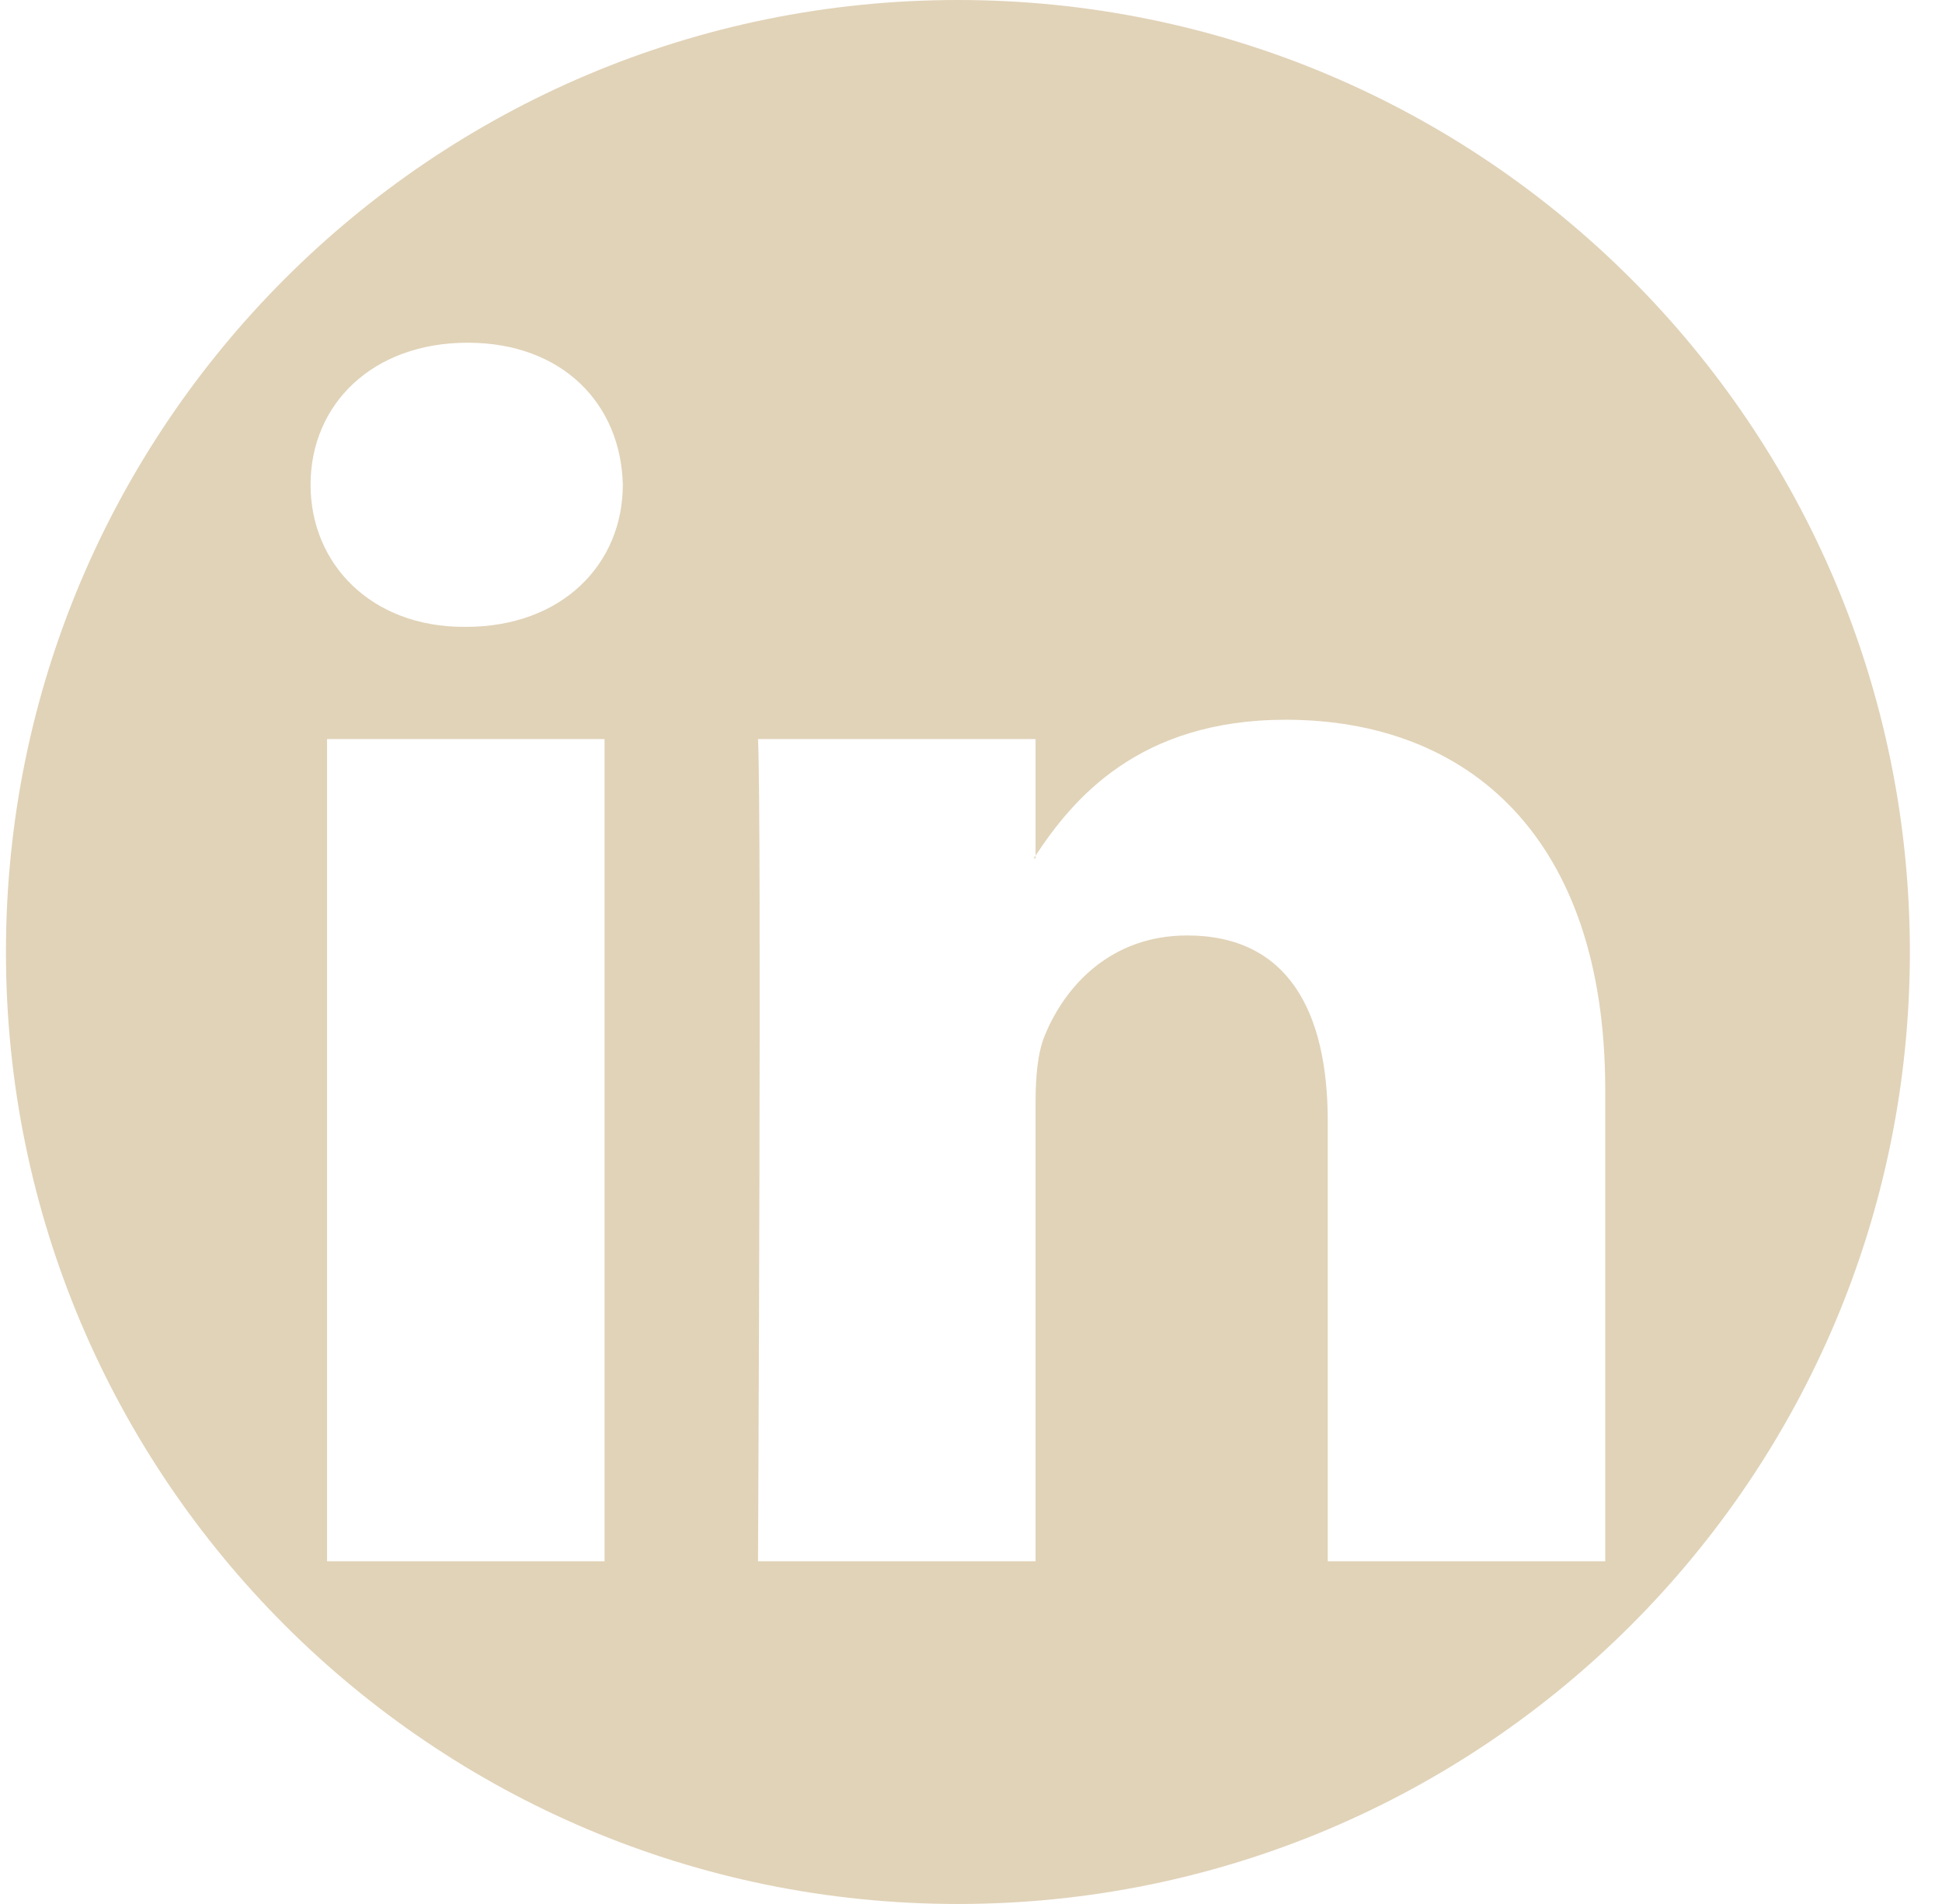
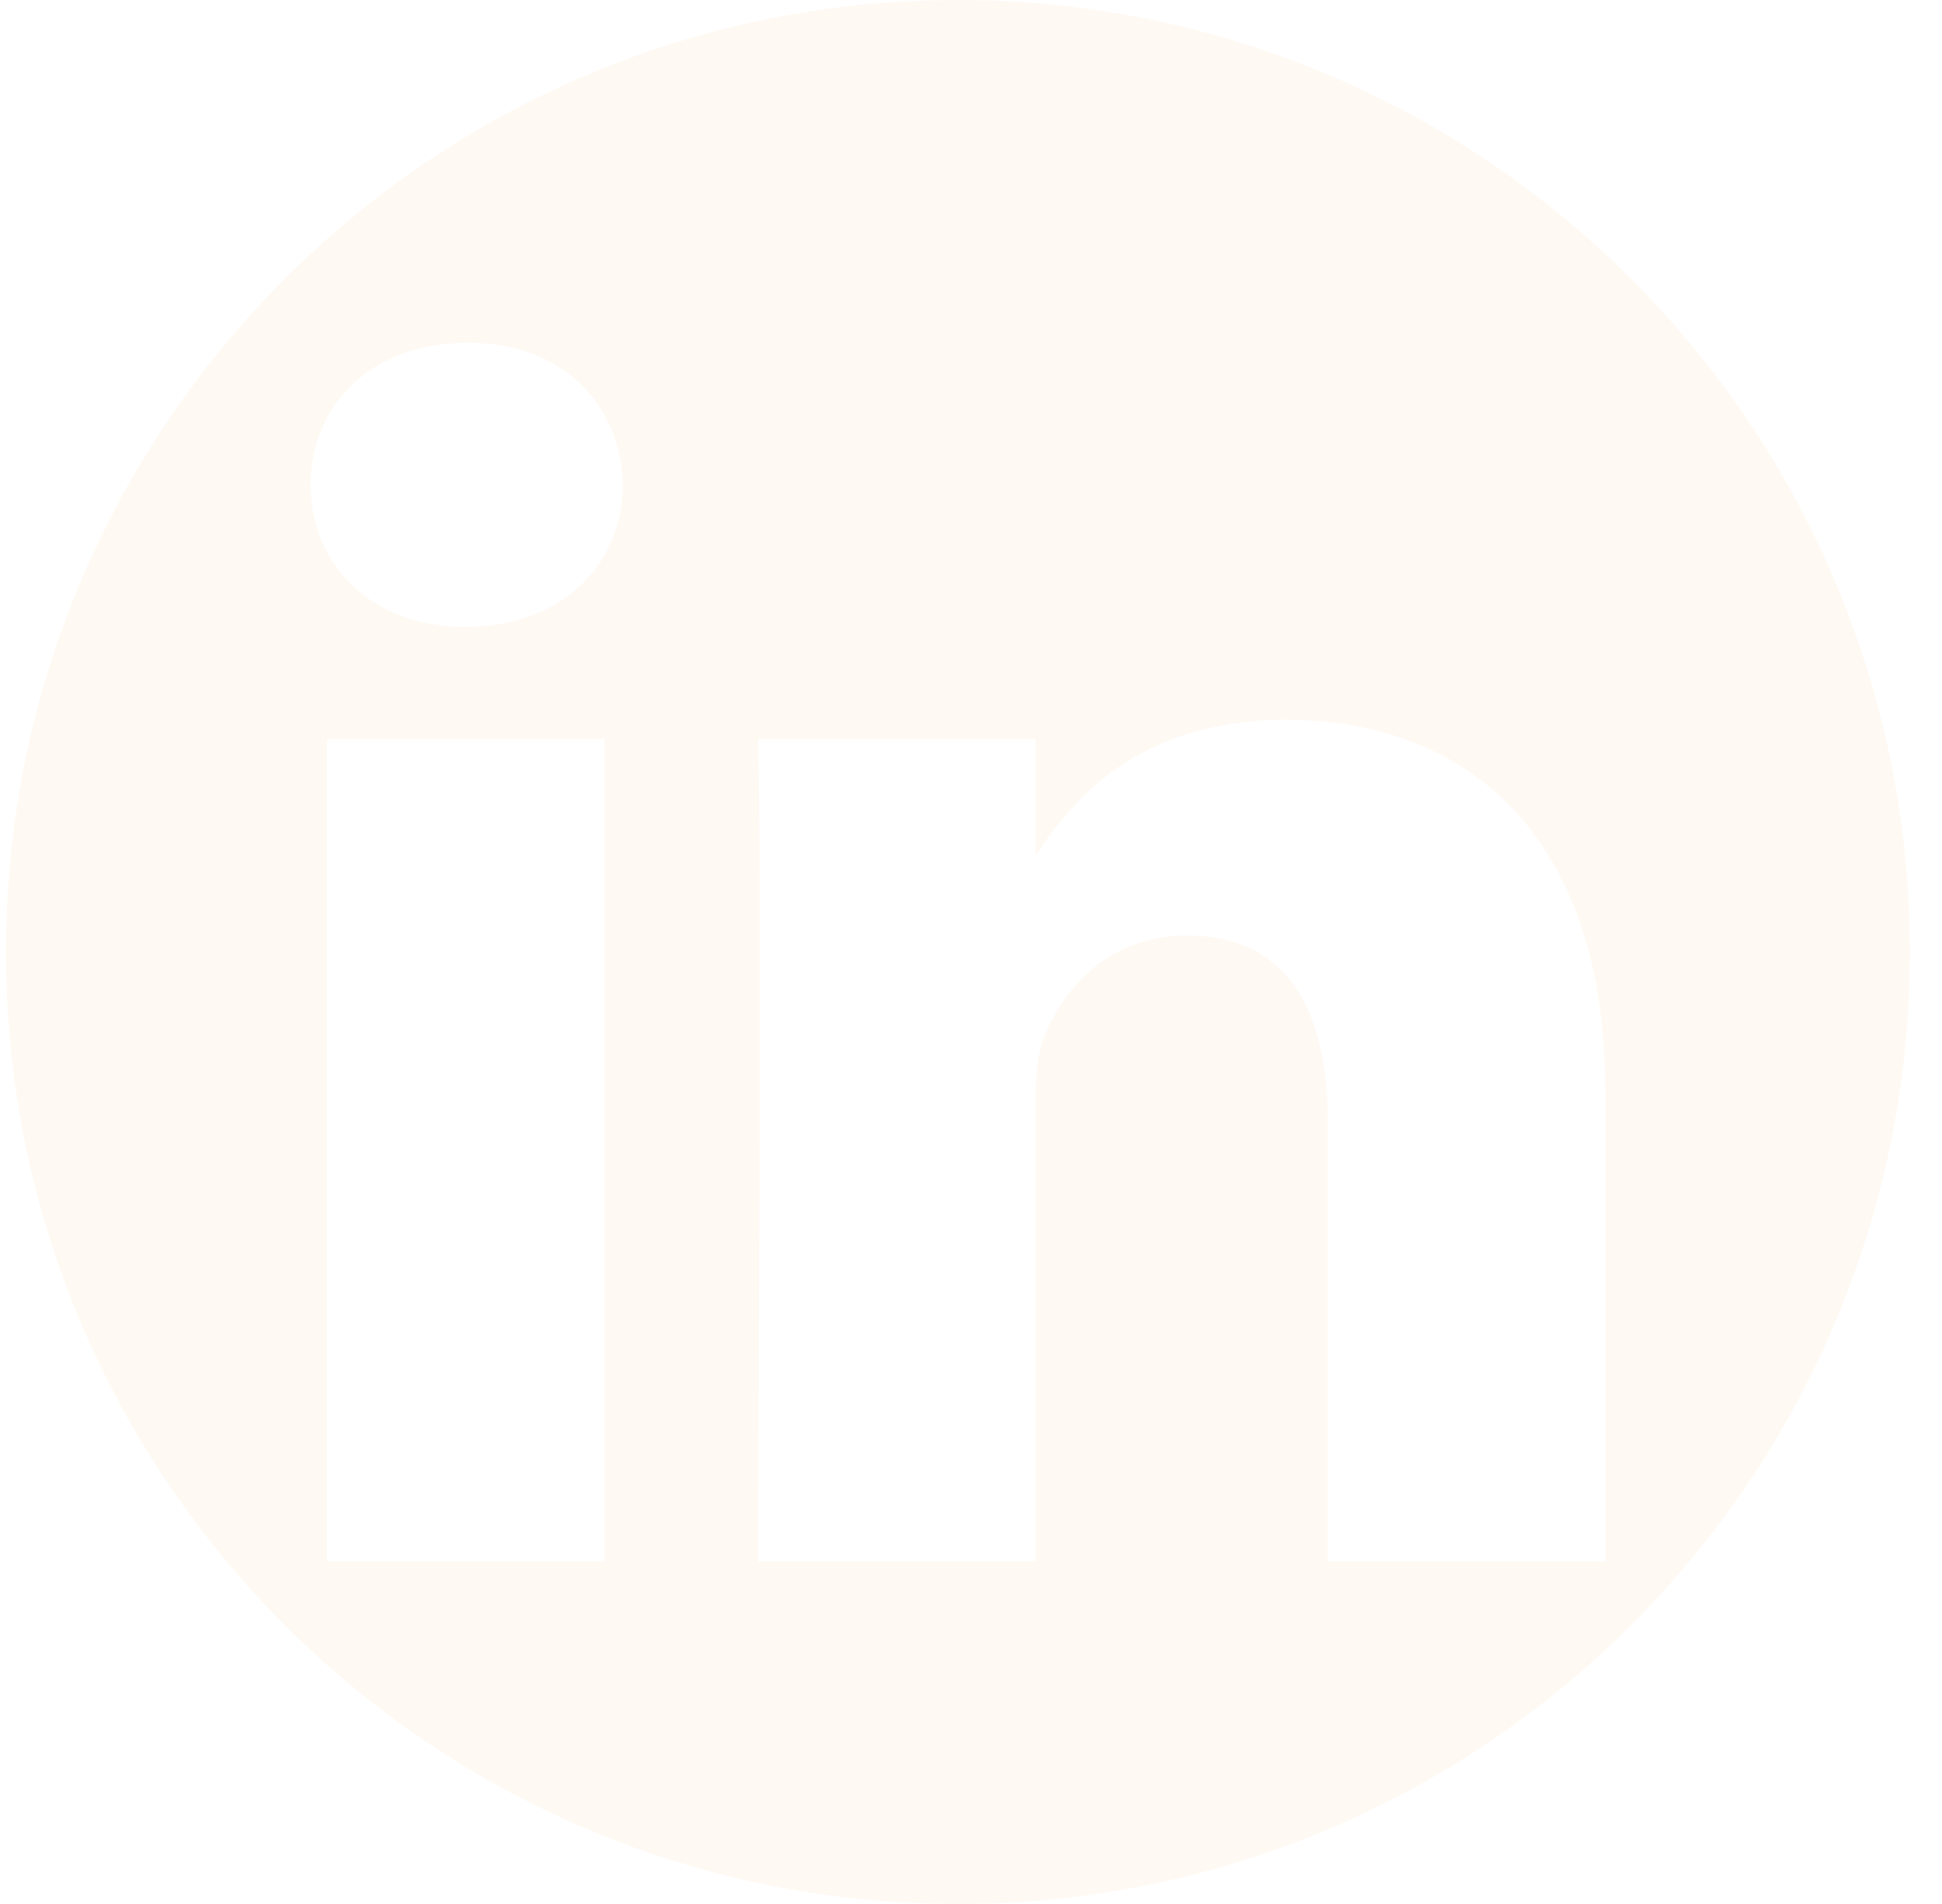
<svg xmlns="http://www.w3.org/2000/svg" width="51" height="50" viewBox="0 0 51 50" fill="none">
-   <path fill-rule="evenodd" clip-rule="evenodd" d="M25.156 50C38.963 50 50.156 38.807 50.156 25C50.156 11.193 38.963 0 25.156 0C11.349 0 0.156 11.193 0.156 25C0.156 38.807 11.349 50 25.156 50ZM42.156 41V28.619C42.156 21.987 38.561 18.901 33.765 18.901C29.894 18.901 28.164 21 27.196 22.469V19.408H19.907C20.005 21.435 19.907 41 19.907 41H27.196V28.942C27.196 28.296 27.246 27.653 27.438 27.192C27.965 25.901 29.164 24.566 31.177 24.566C33.815 24.566 34.869 26.547 34.869 29.448V41H42.156ZM27.196 22.469V22.539H27.148C27.155 22.527 27.164 22.515 27.173 22.502C27.181 22.491 27.189 22.48 27.196 22.469ZM8.156 12.73C8.156 10.611 9.787 9 12.281 9C14.775 9 16.308 10.611 16.356 12.73C16.356 14.803 14.775 16.462 12.233 16.462H12.184C9.74 16.462 8.156 14.802 8.156 12.73ZM15.876 41H8.589V19.408H15.876V41Z" fill="#E1D3B8" />
+   <path fill-rule="evenodd" clip-rule="evenodd" d="M25.156 50C38.963 50 50.156 38.807 50.156 25C50.156 11.193 38.963 0 25.156 0C11.349 0 0.156 11.193 0.156 25C0.156 38.807 11.349 50 25.156 50ZM42.156 41V28.619C42.156 21.987 38.561 18.901 33.765 18.901C29.894 18.901 28.164 21 27.196 22.469V19.408H19.907C20.005 21.435 19.907 41 19.907 41H27.196V28.942C27.196 28.296 27.246 27.653 27.438 27.192C27.965 25.901 29.164 24.566 31.177 24.566C33.815 24.566 34.869 26.547 34.869 29.448V41H42.156ZM27.196 22.469V22.539H27.148C27.155 22.527 27.164 22.515 27.173 22.502C27.181 22.491 27.189 22.48 27.196 22.469ZM8.156 12.73C8.156 10.611 9.787 9 12.281 9C14.775 9 16.308 10.611 16.356 12.73C16.356 14.803 14.775 16.462 12.233 16.462H12.184C9.74 16.462 8.156 14.802 8.156 12.73ZM15.876 41H8.589V19.408H15.876V41Z" fill="#FFF9F3" />
</svg>
